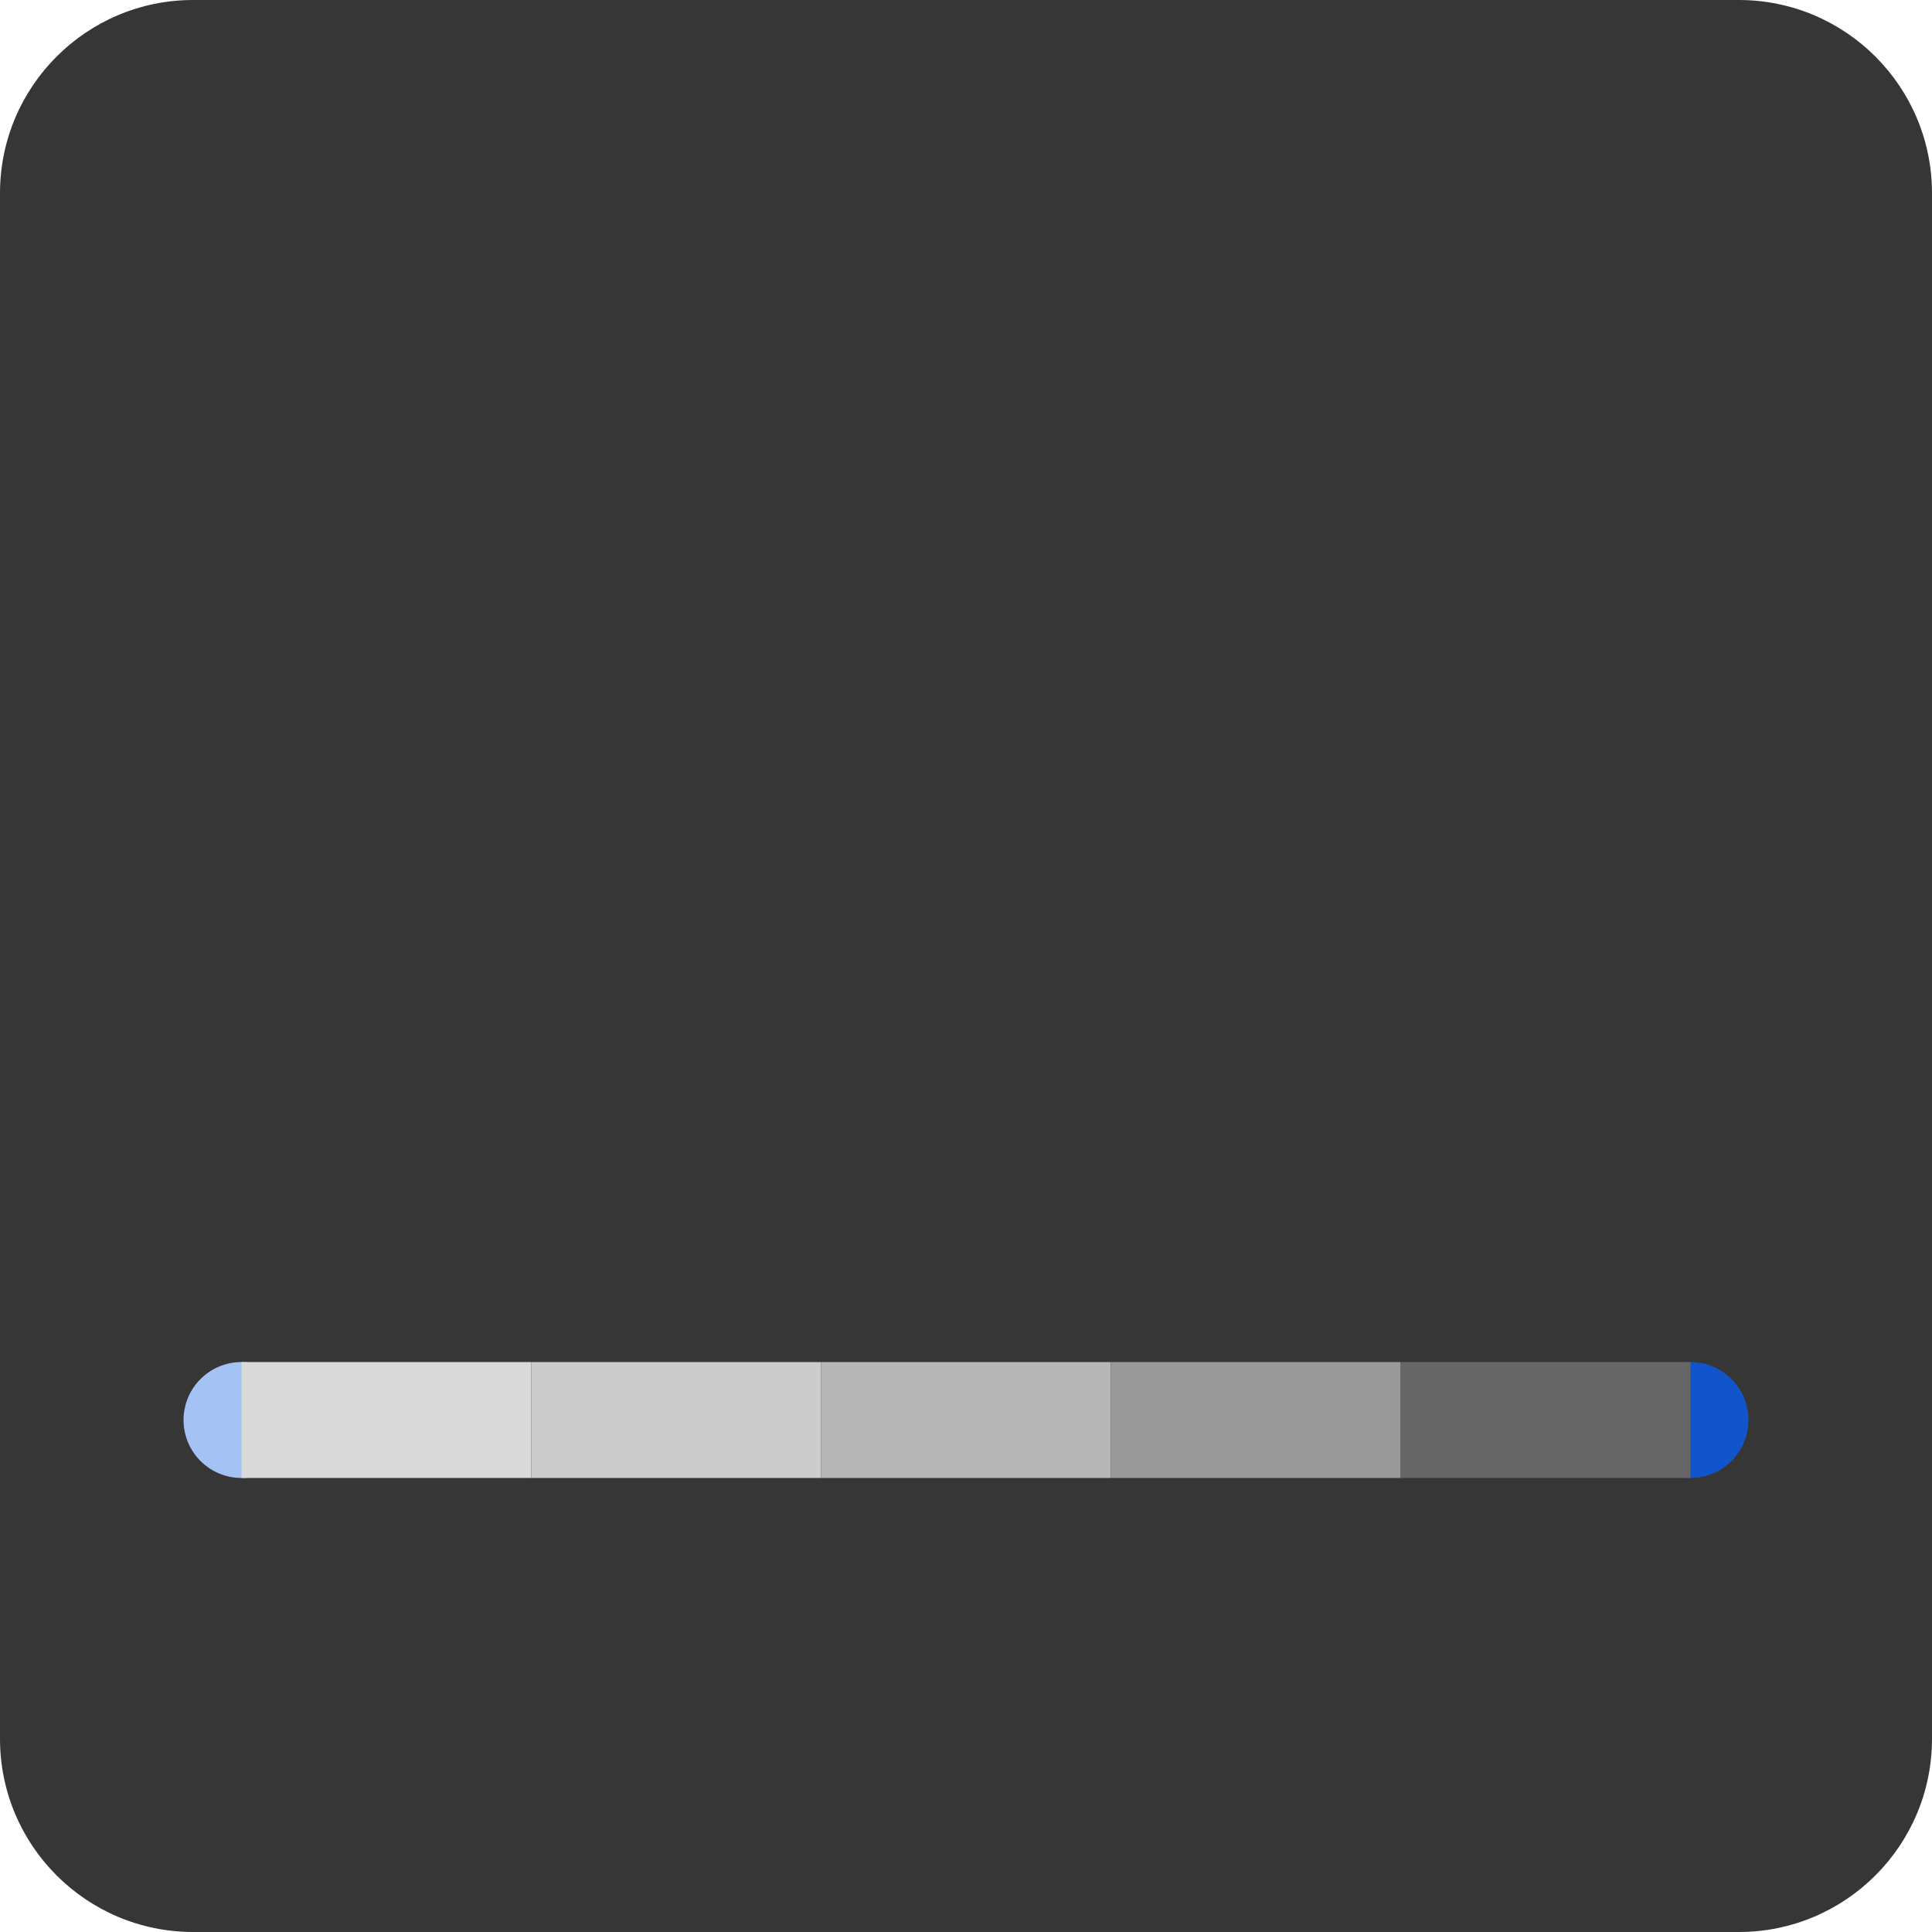
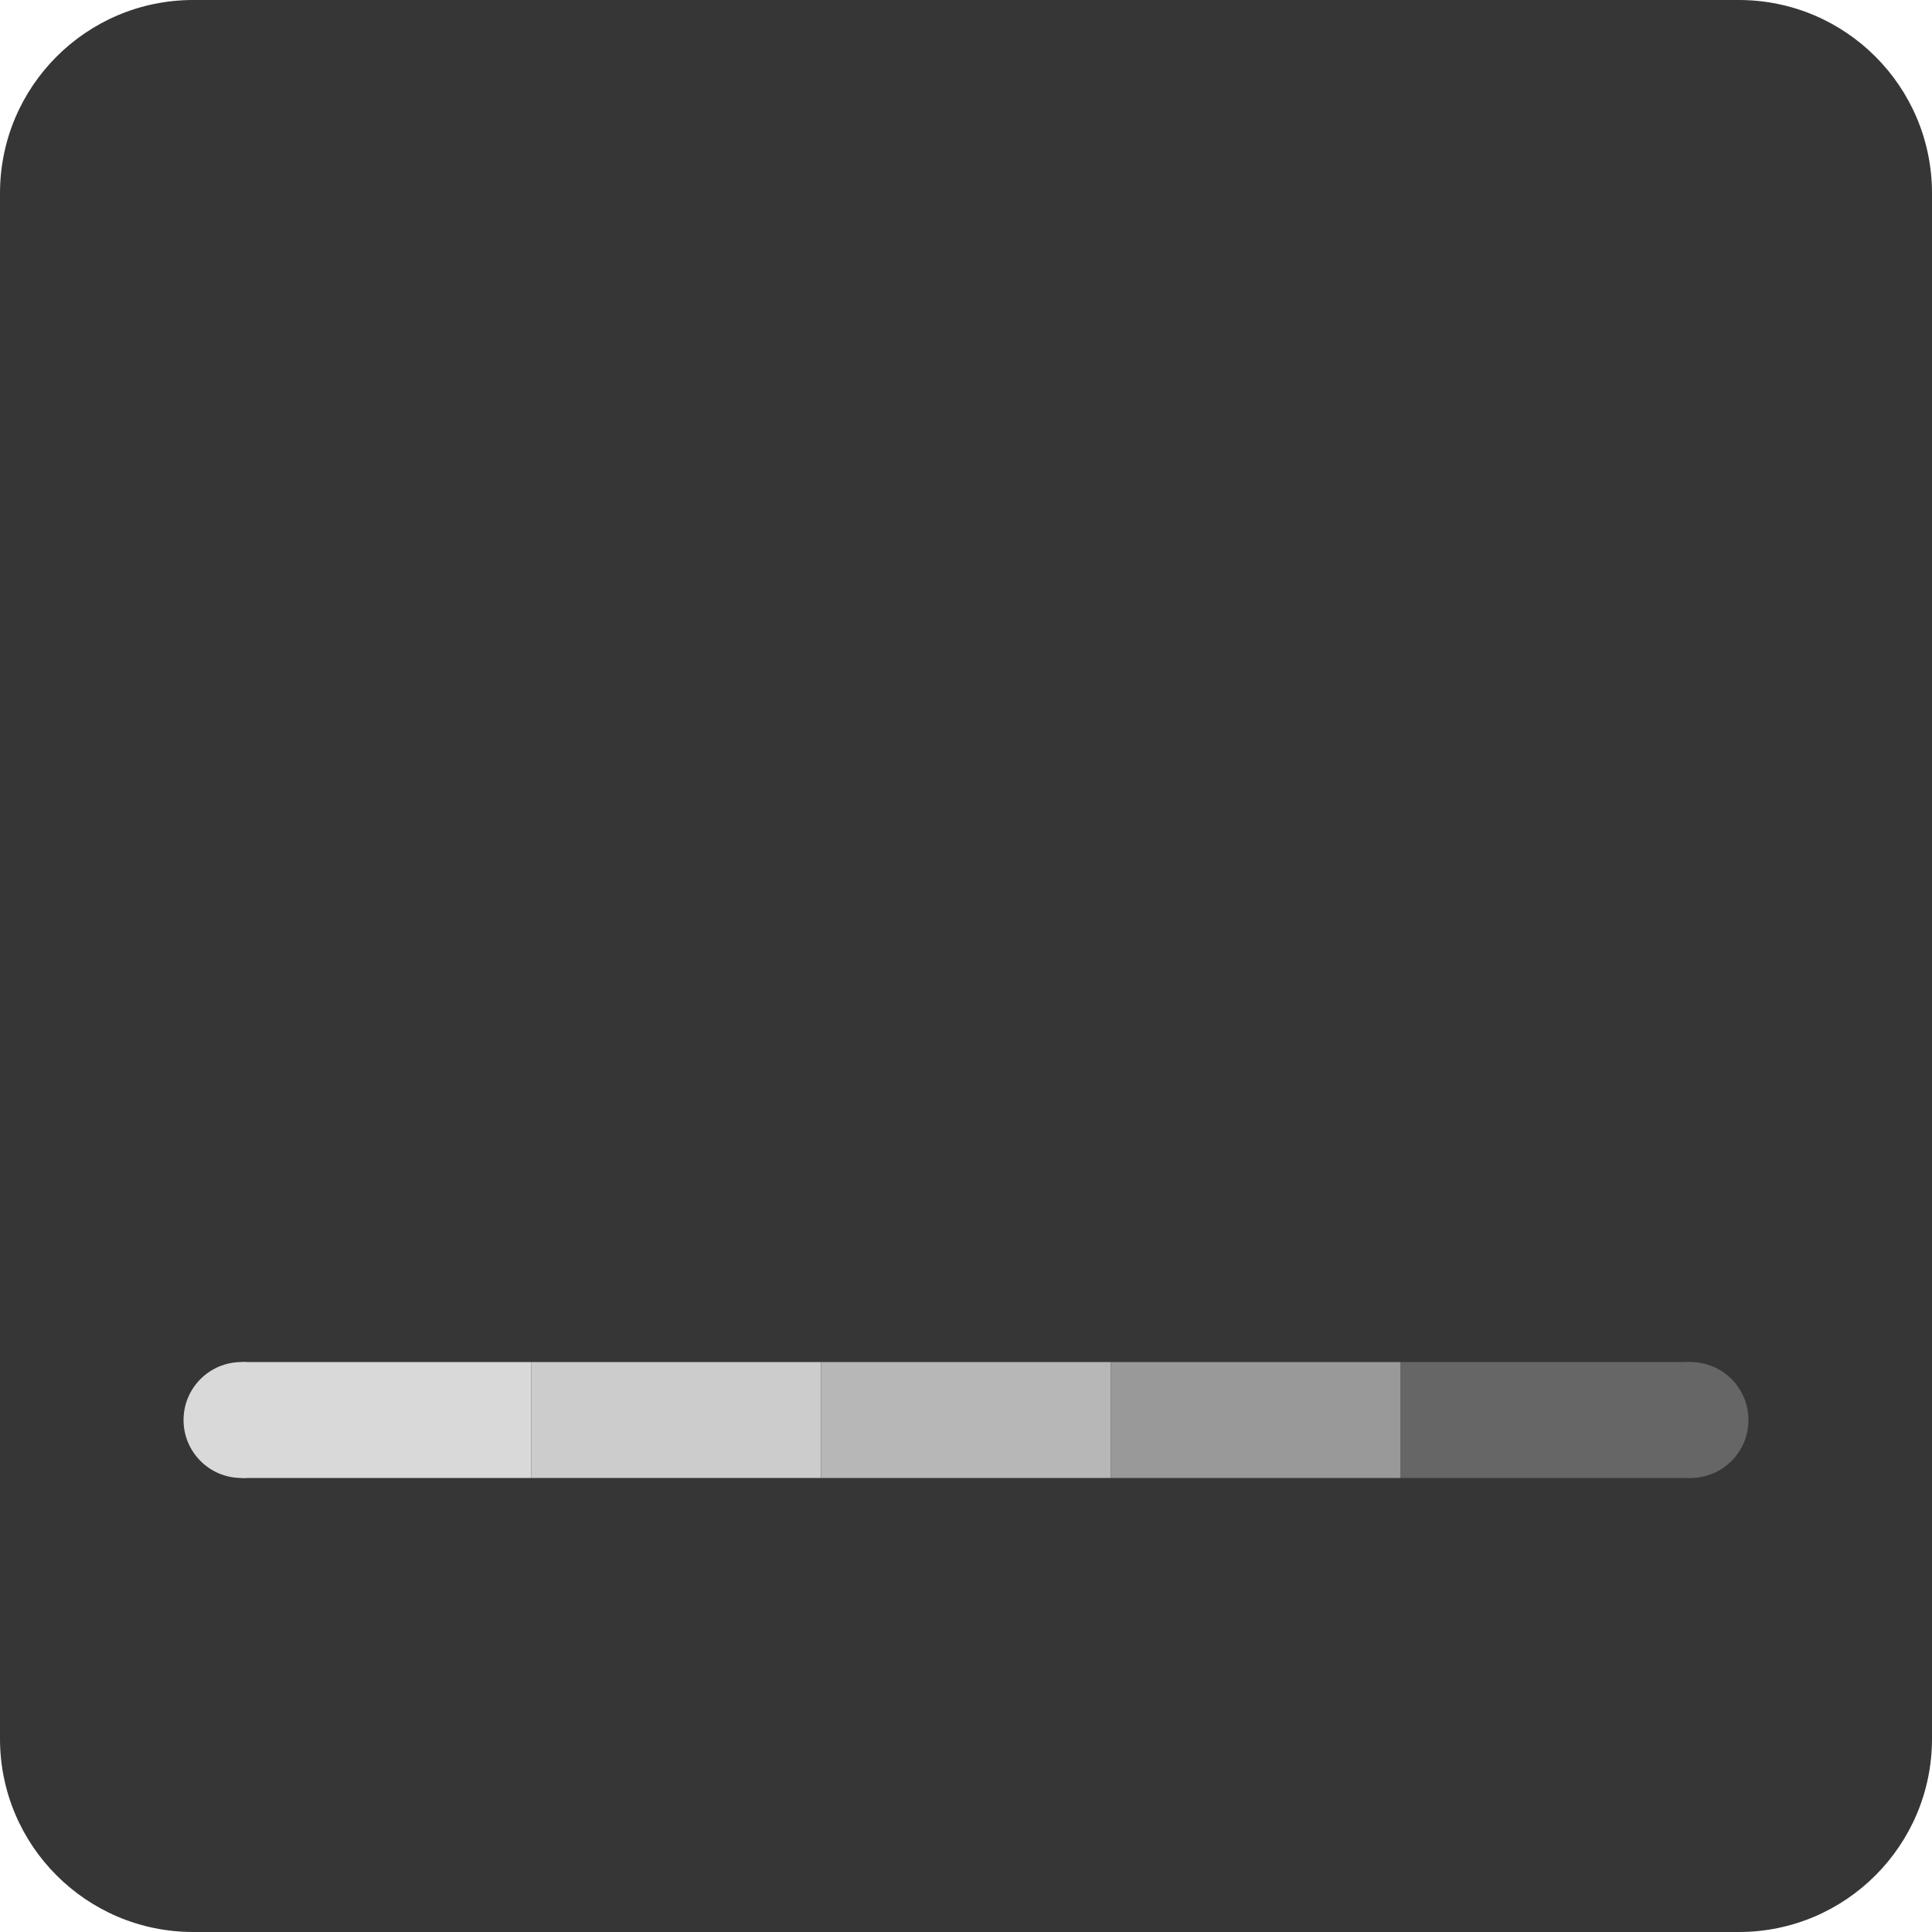
<svg xmlns="http://www.w3.org/2000/svg" width="200" height="200" viewBox="0 0 200 200">
  <rect x="0" y="0" width="200" height="200" rx="20" ry="20" fill="#363636ff" />
  <g id="scale">
-     <circle cx="25" cy="147" r="6" fill="#a4c2f4ff" />
-     <circle cx="175" cy="147" r="6" fill="#1155ccff" />
+     <circle cx="25" cy="147" r="6" fill="#d9d9d9ff" />
+     <circle cx="175" cy="147" r="6" fill="#666666ff" />
    <rect x="25" y="141" width="30" height="12" fill="#d9d9d9ff" />
    <rect x="55" y="141" width="30" height="12" fill="#ccccccff" />
    <rect x="85" y="141" width="30" height="12" fill="#b7b7b7ff" />
    <rect x="115" y="141" width="30" height="12" fill="#999999ff" />
    <rect x="145" y="141" width="30" height="12" fill="#666666ff" />
  </g>
</svg>
